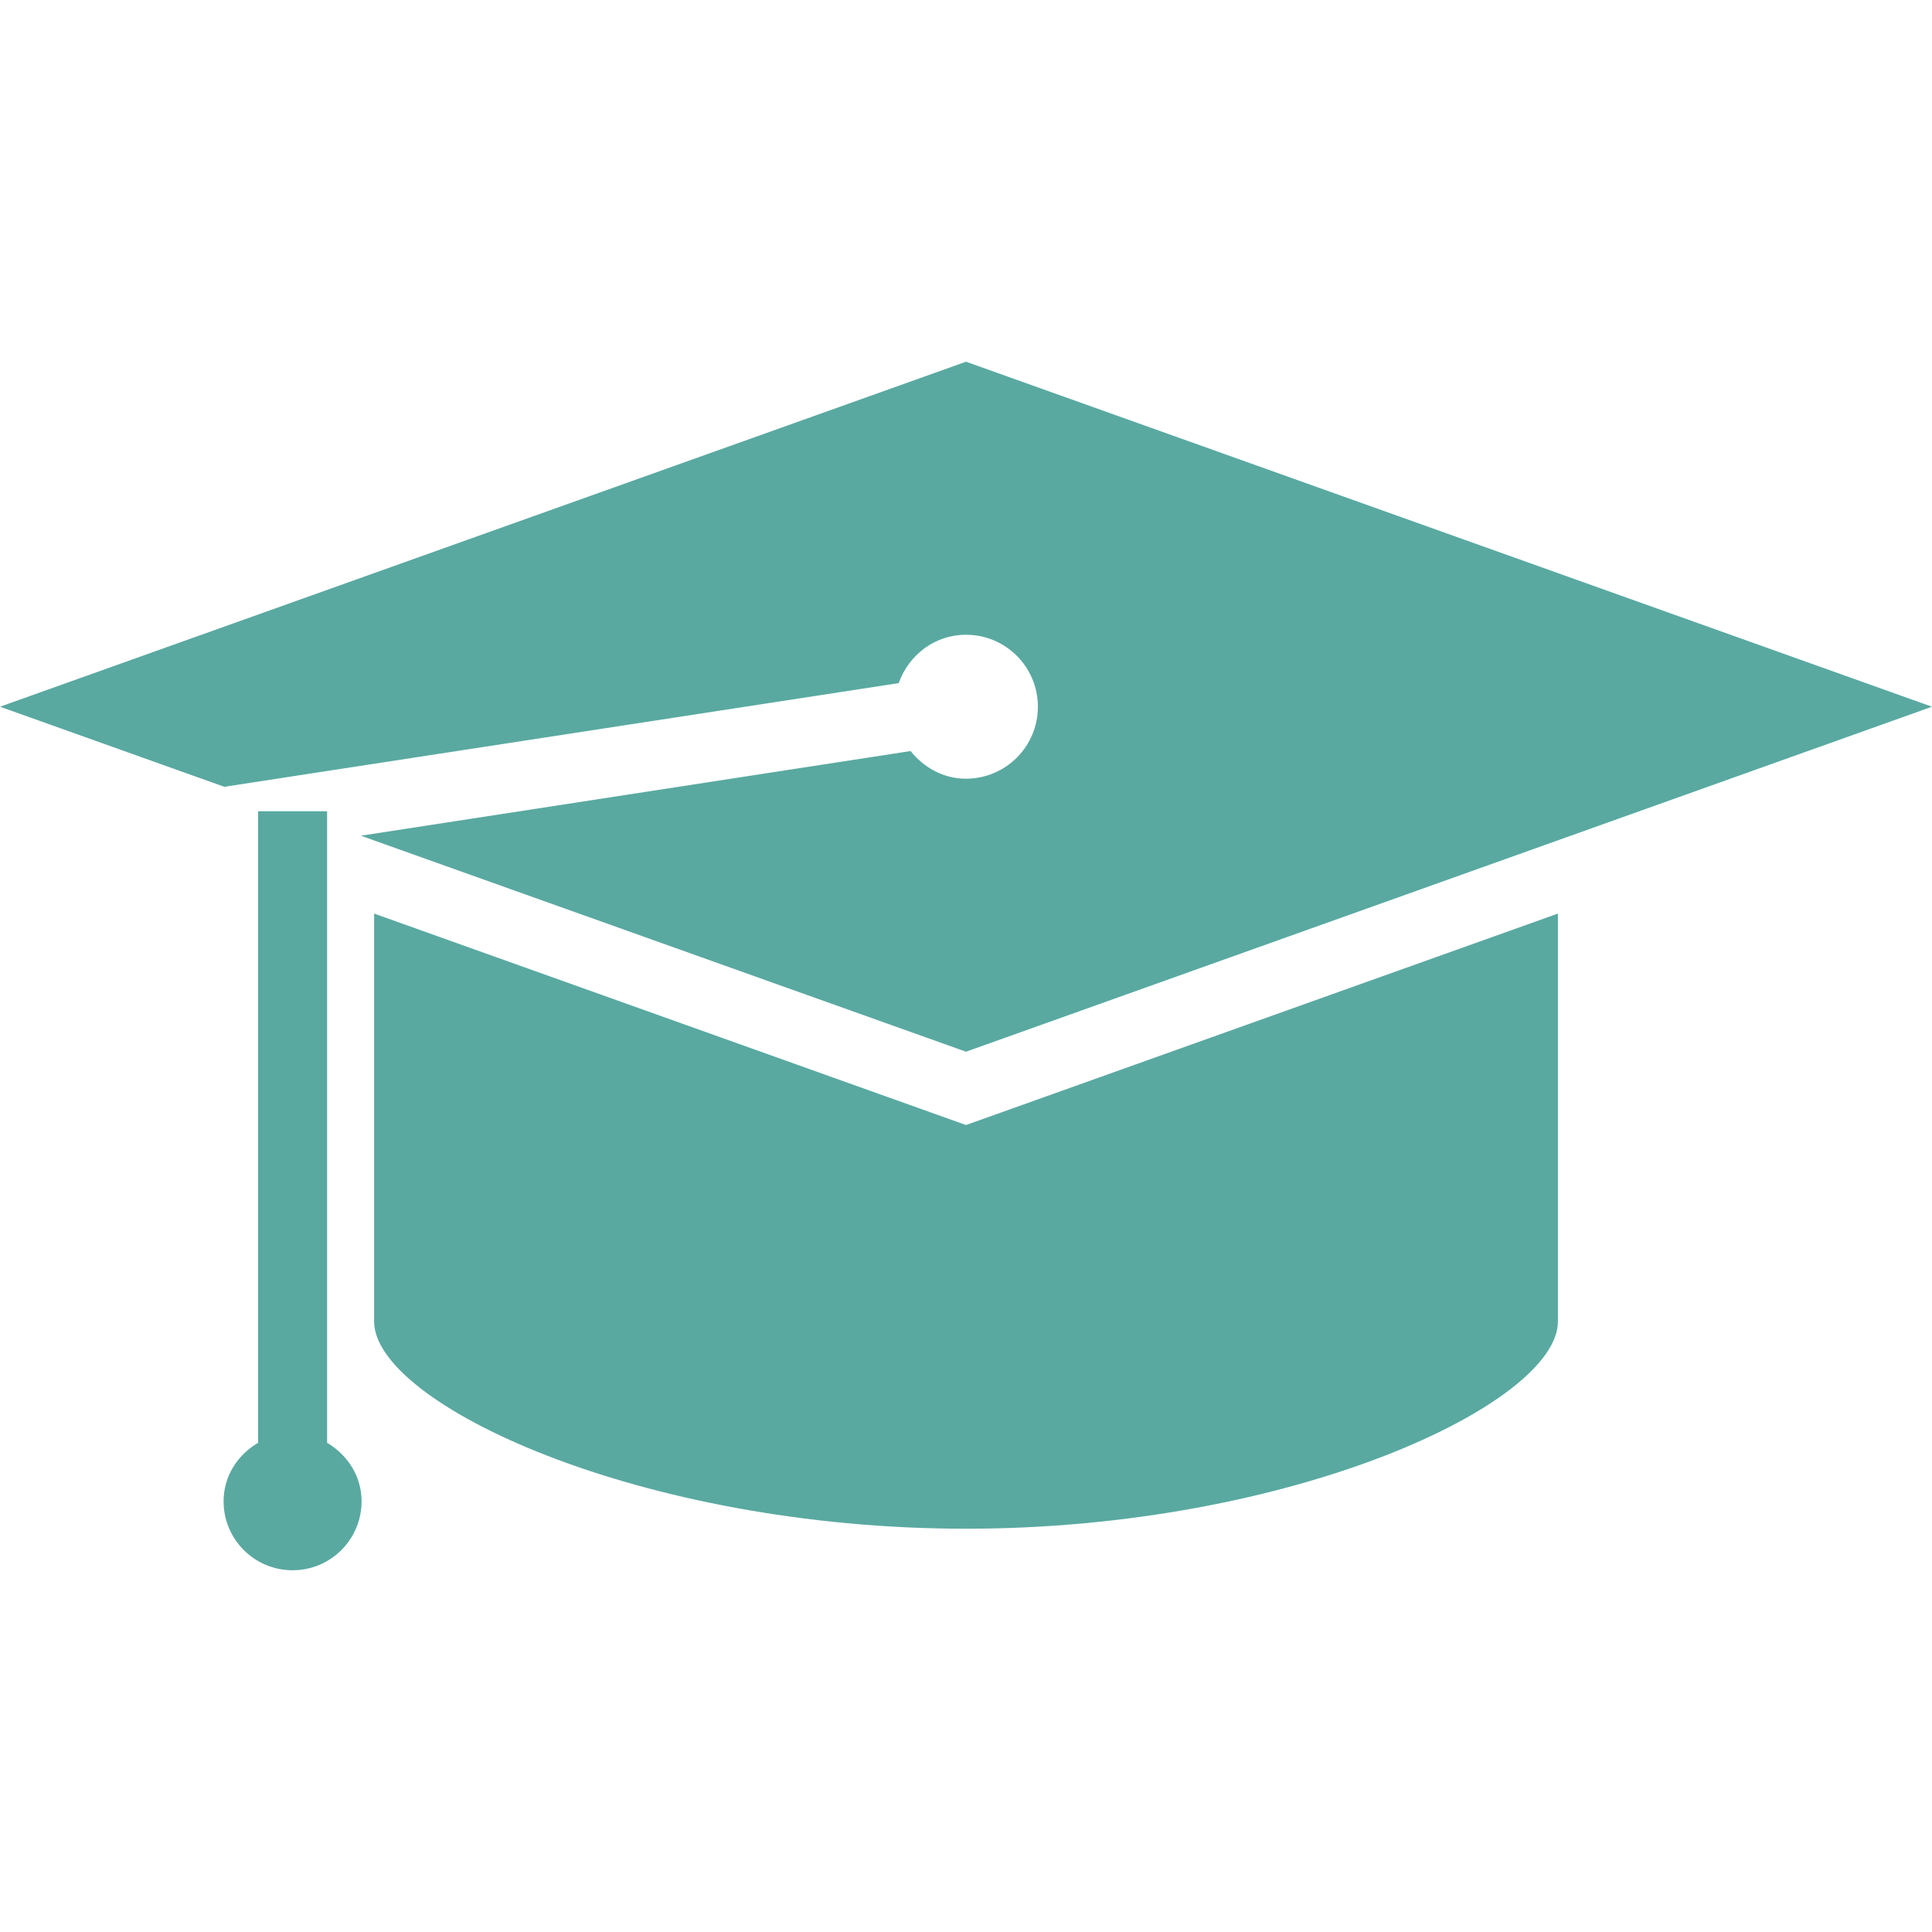
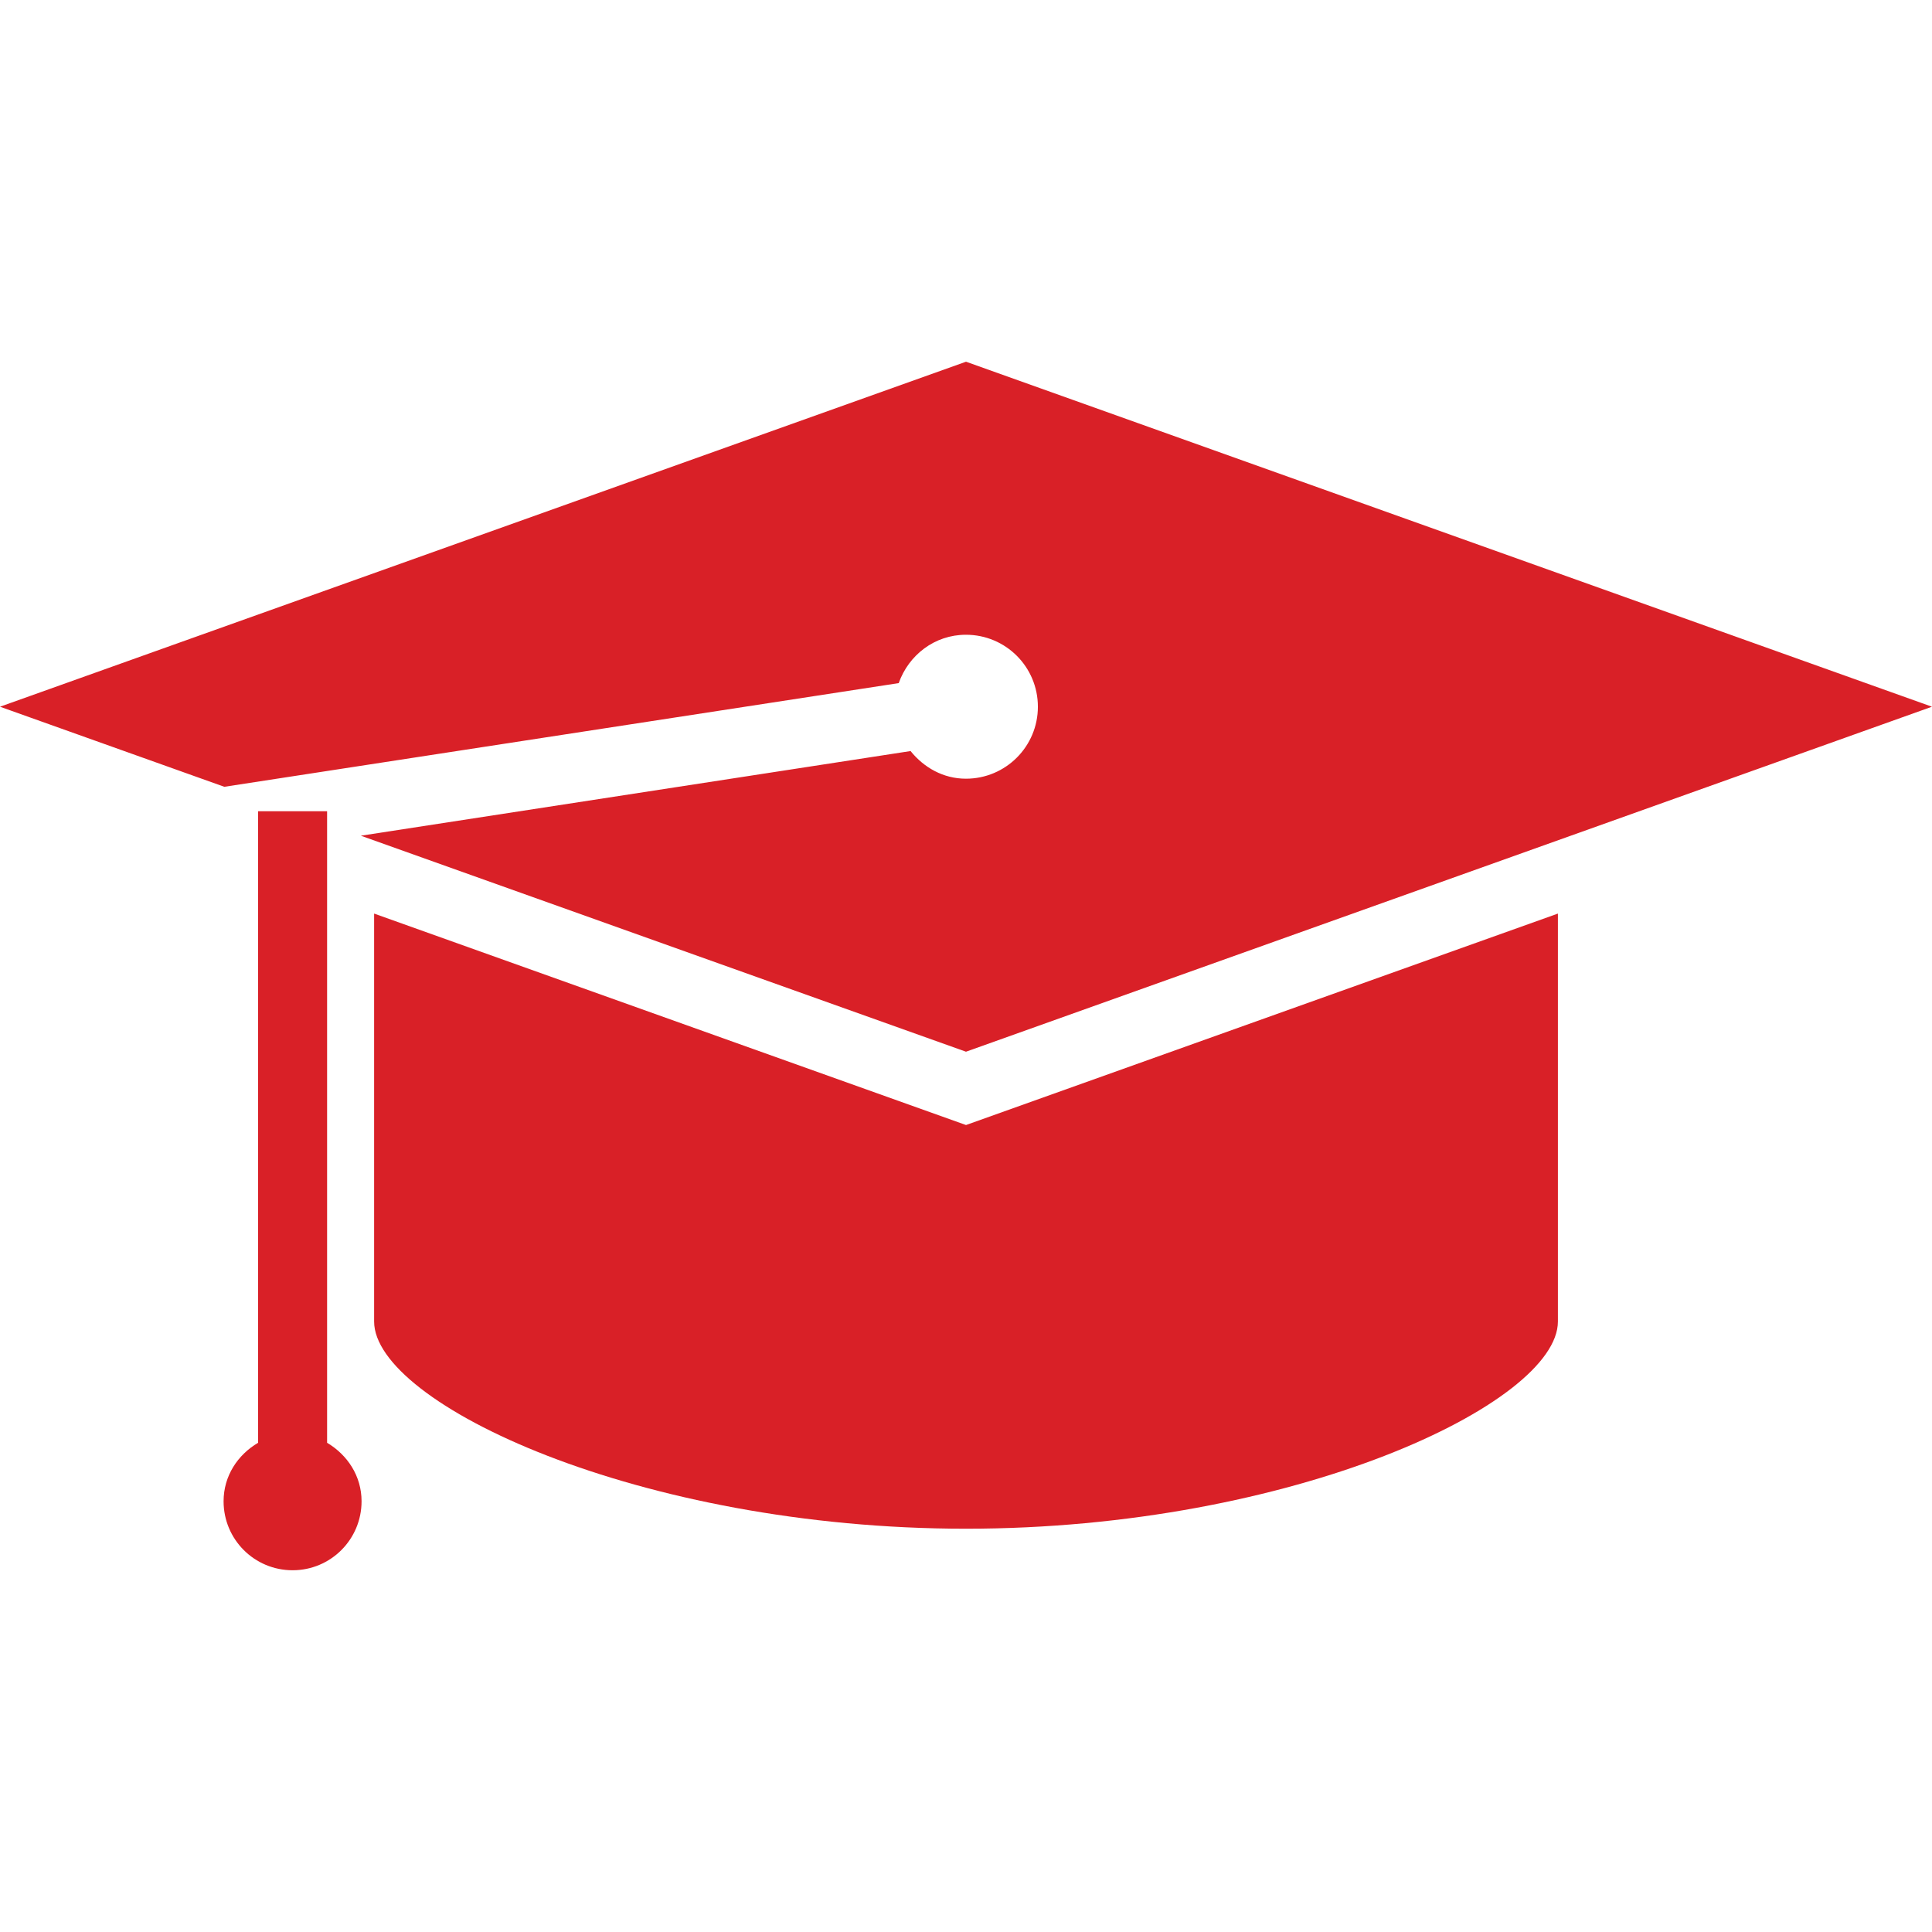
- <svg xmlns="http://www.w3.org/2000/svg" version="1.1" id="Capa_1" x="0px" y="0px" width="512px" height="512px" viewBox="0 0 65.403 65.403" style="enable-background:new 0 0 65.403 65.403;" xml:space="preserve">
+ <svg xmlns="http://www.w3.org/2000/svg" version="1.1" id="Capa_1" x="0px" y="0px" width="512px" height="512px" viewBox="0 0 512 512" enable-background="new 0 0 512 512" xml:space="preserve">
  <g>
    <g>
-       <path d="M12.665,30.927v13.81c0,2.771,8.975,7.014,20.037,7.014c11.063,0,20.037-4.242,20.037-7.014v-13.81l-20.037,7.158    L12.665,30.927z" fill="#59a9a1" />
-       <path d="M11.073,48.842v-21.38H8.737v21.38c-0.69,0.406-1.168,1.122-1.168,1.98c0,1.291,1.043,2.335,2.336,2.335    c1.291,0,2.335-1.044,2.335-2.335C12.24,49.964,11.759,49.249,11.073,48.842z" fill="#59a9a1" />
-       <path d="M30.424,23.125c0.336-0.948,1.215-1.637,2.275-1.637c1.348,0,2.436,1.09,2.436,2.437c0,1.344-1.088,2.436-2.436,2.436    c-0.769,0-1.424-0.379-1.874-0.936l-18.609,2.866l20.485,7.312l32.701-11.679L32.702,12.245L0,23.924l7.594,2.711L30.424,23.125z" fill="#59a9a1" />
+       <path fill="#D92027" d="M99.146,242.108v108.11c0,21.692,70.26,54.908,156.857,54.908c86.605,0,156.857-33.208,156.857-54.908    v-108.11l-156.857,56.036L99.146,242.108z" />
+       <path fill="#D92027" d="M86.684,382.354v-167.37H68.396v167.37c-5.401,3.179-9.144,8.784-9.144,15.501    c0,10.106,8.165,18.279,18.287,18.279c10.106,0,18.279-8.173,18.279-18.279C95.819,391.138,92.054,385.54,86.684,382.354z" />
+       <path fill="#D92027" d="M238.171,181.031c2.63-7.421,9.511-12.815,17.81-12.815c10.553,0,19.07,8.533,19.07,19.078    c0,10.521-8.518,19.07-19.07,19.07c-6.02,0-11.147-2.967-14.67-7.328L95.632,221.473l160.364,57.241l255.996-91.428    L256.004,95.858L0,187.286l59.449,21.223L238.171,181.031z" />
    </g>
  </g>
-   <g>
- </g>
-   <g>
- </g>
-   <g>
- </g>
-   <g>
- </g>
-   <g>
- </g>
-   <g>
- </g>
-   <g>
- </g>
-   <g>
- </g>
-   <g>
- </g>
-   <g>
- </g>
-   <g>
- </g>
-   <g>
- </g>
-   <g>
- </g>
-   <g>
- </g>
-   <g>
- </g>
</svg>
